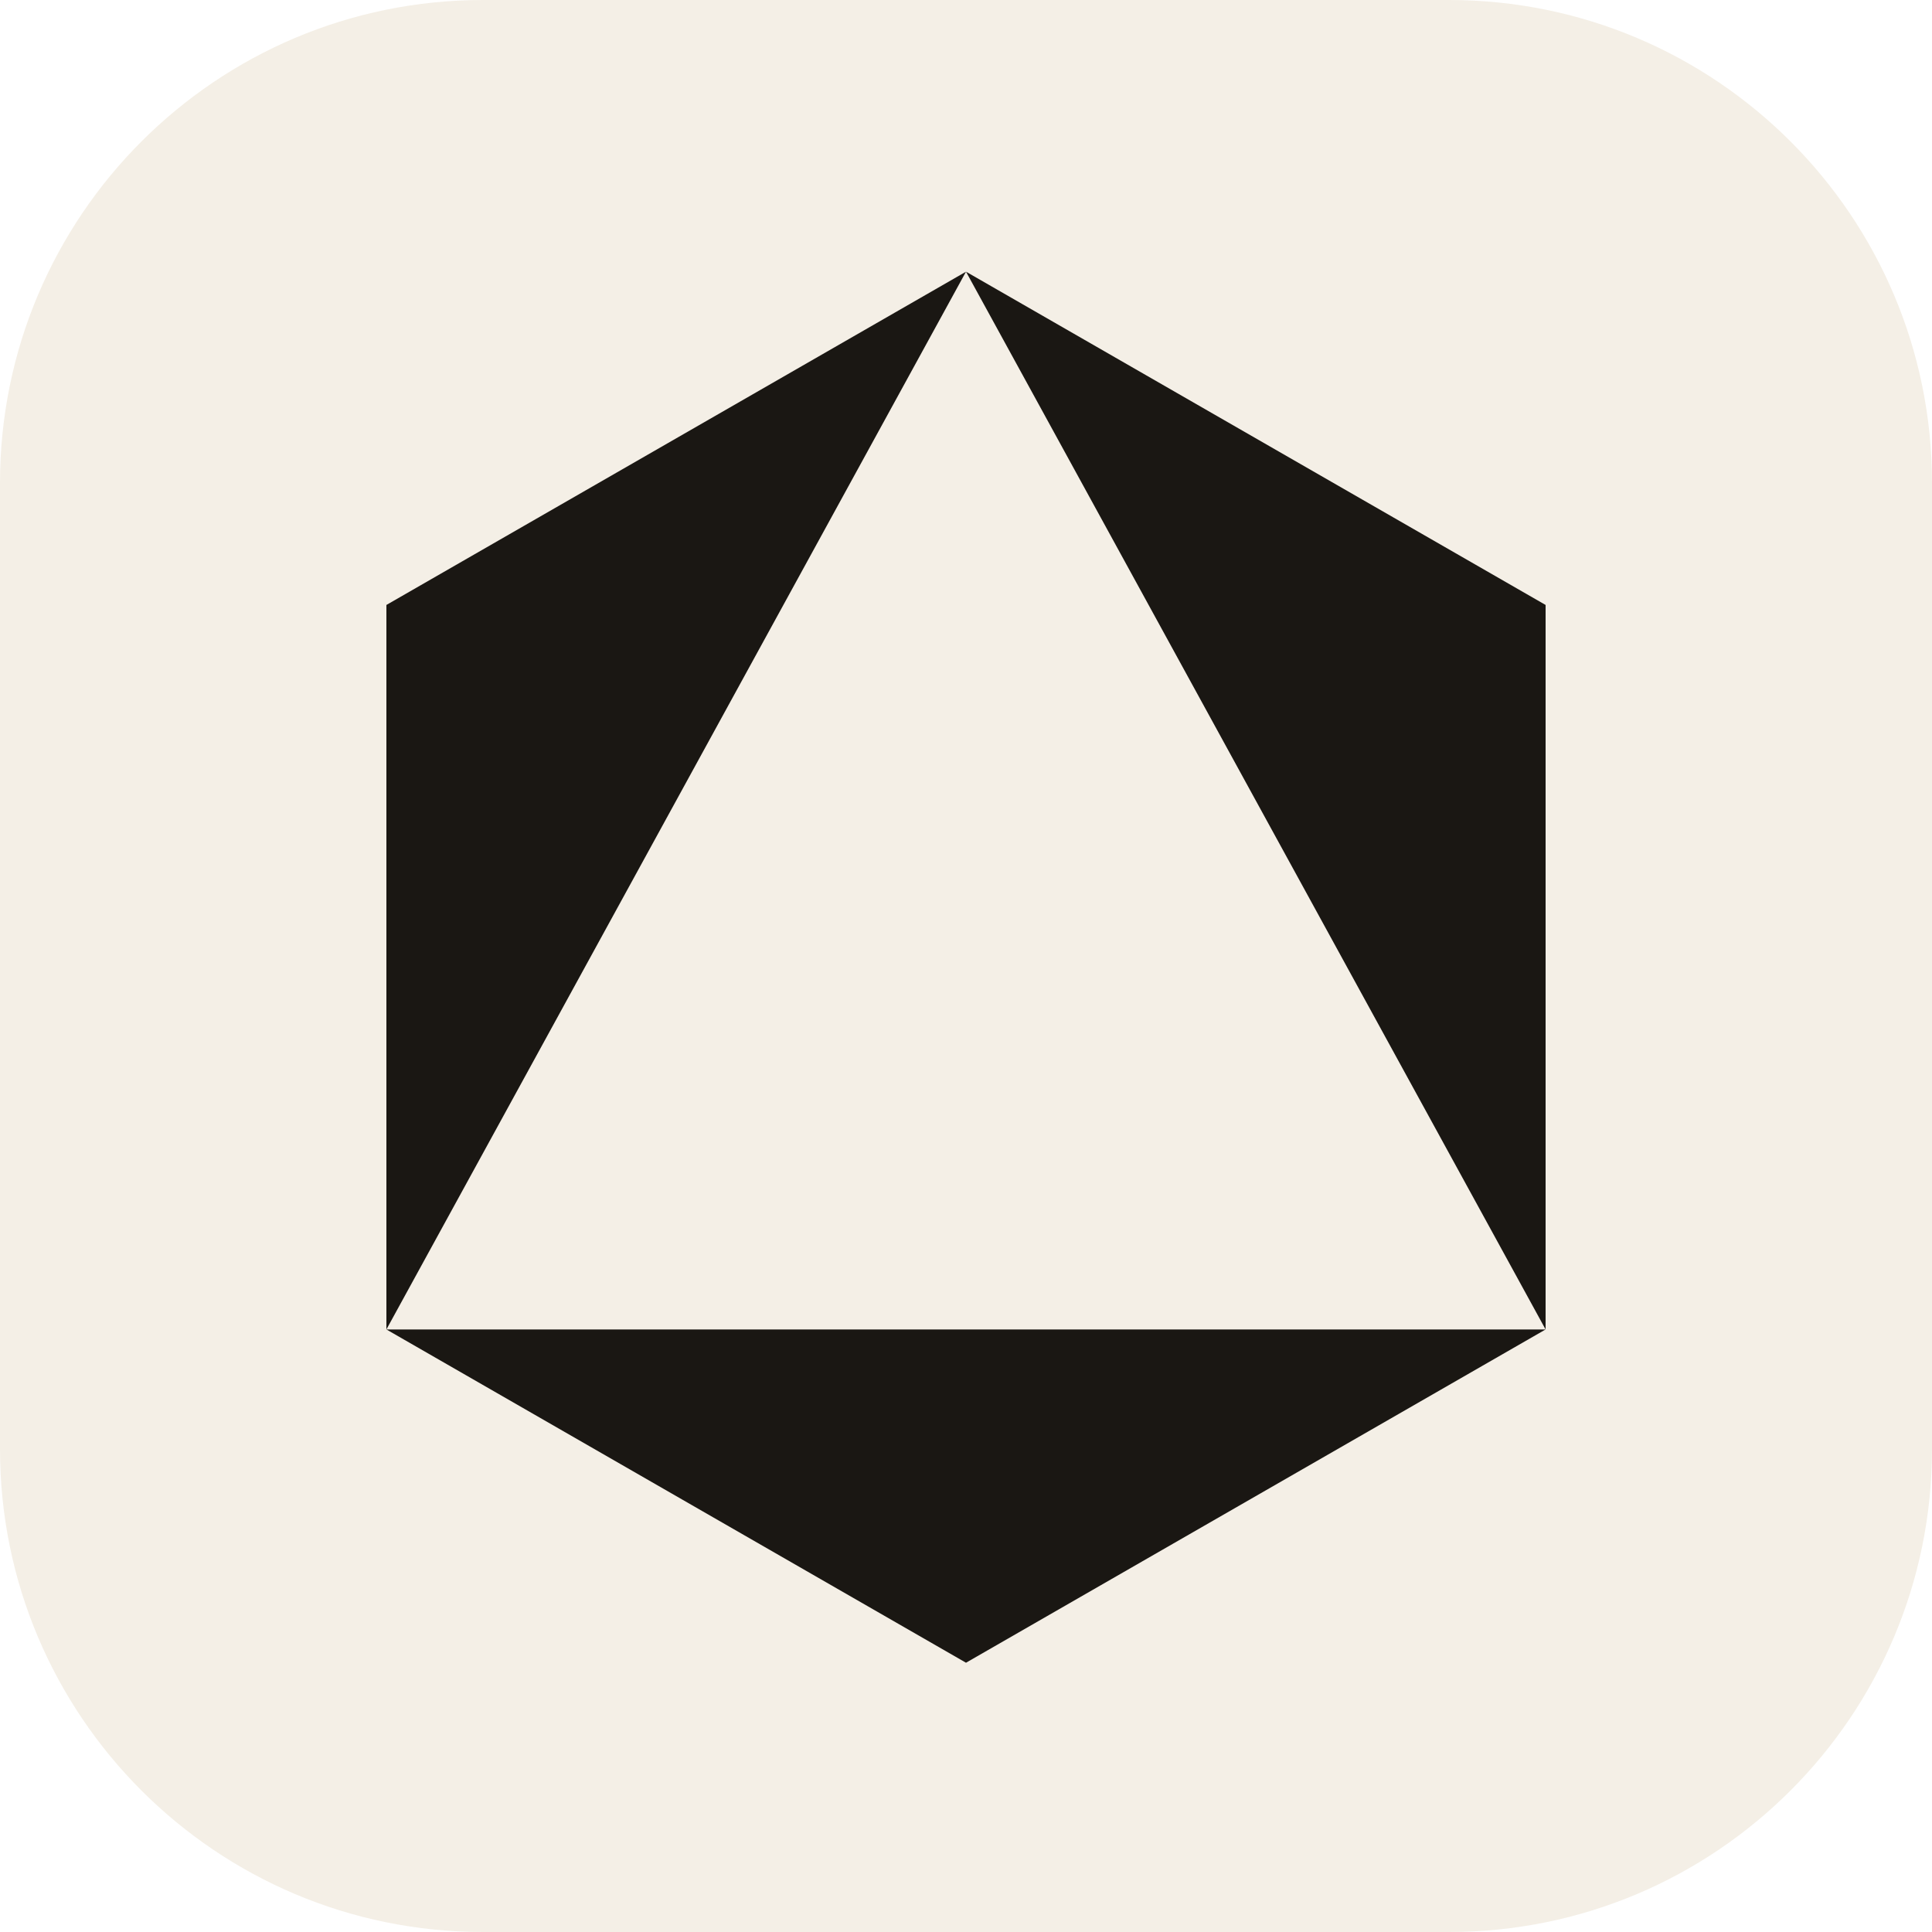
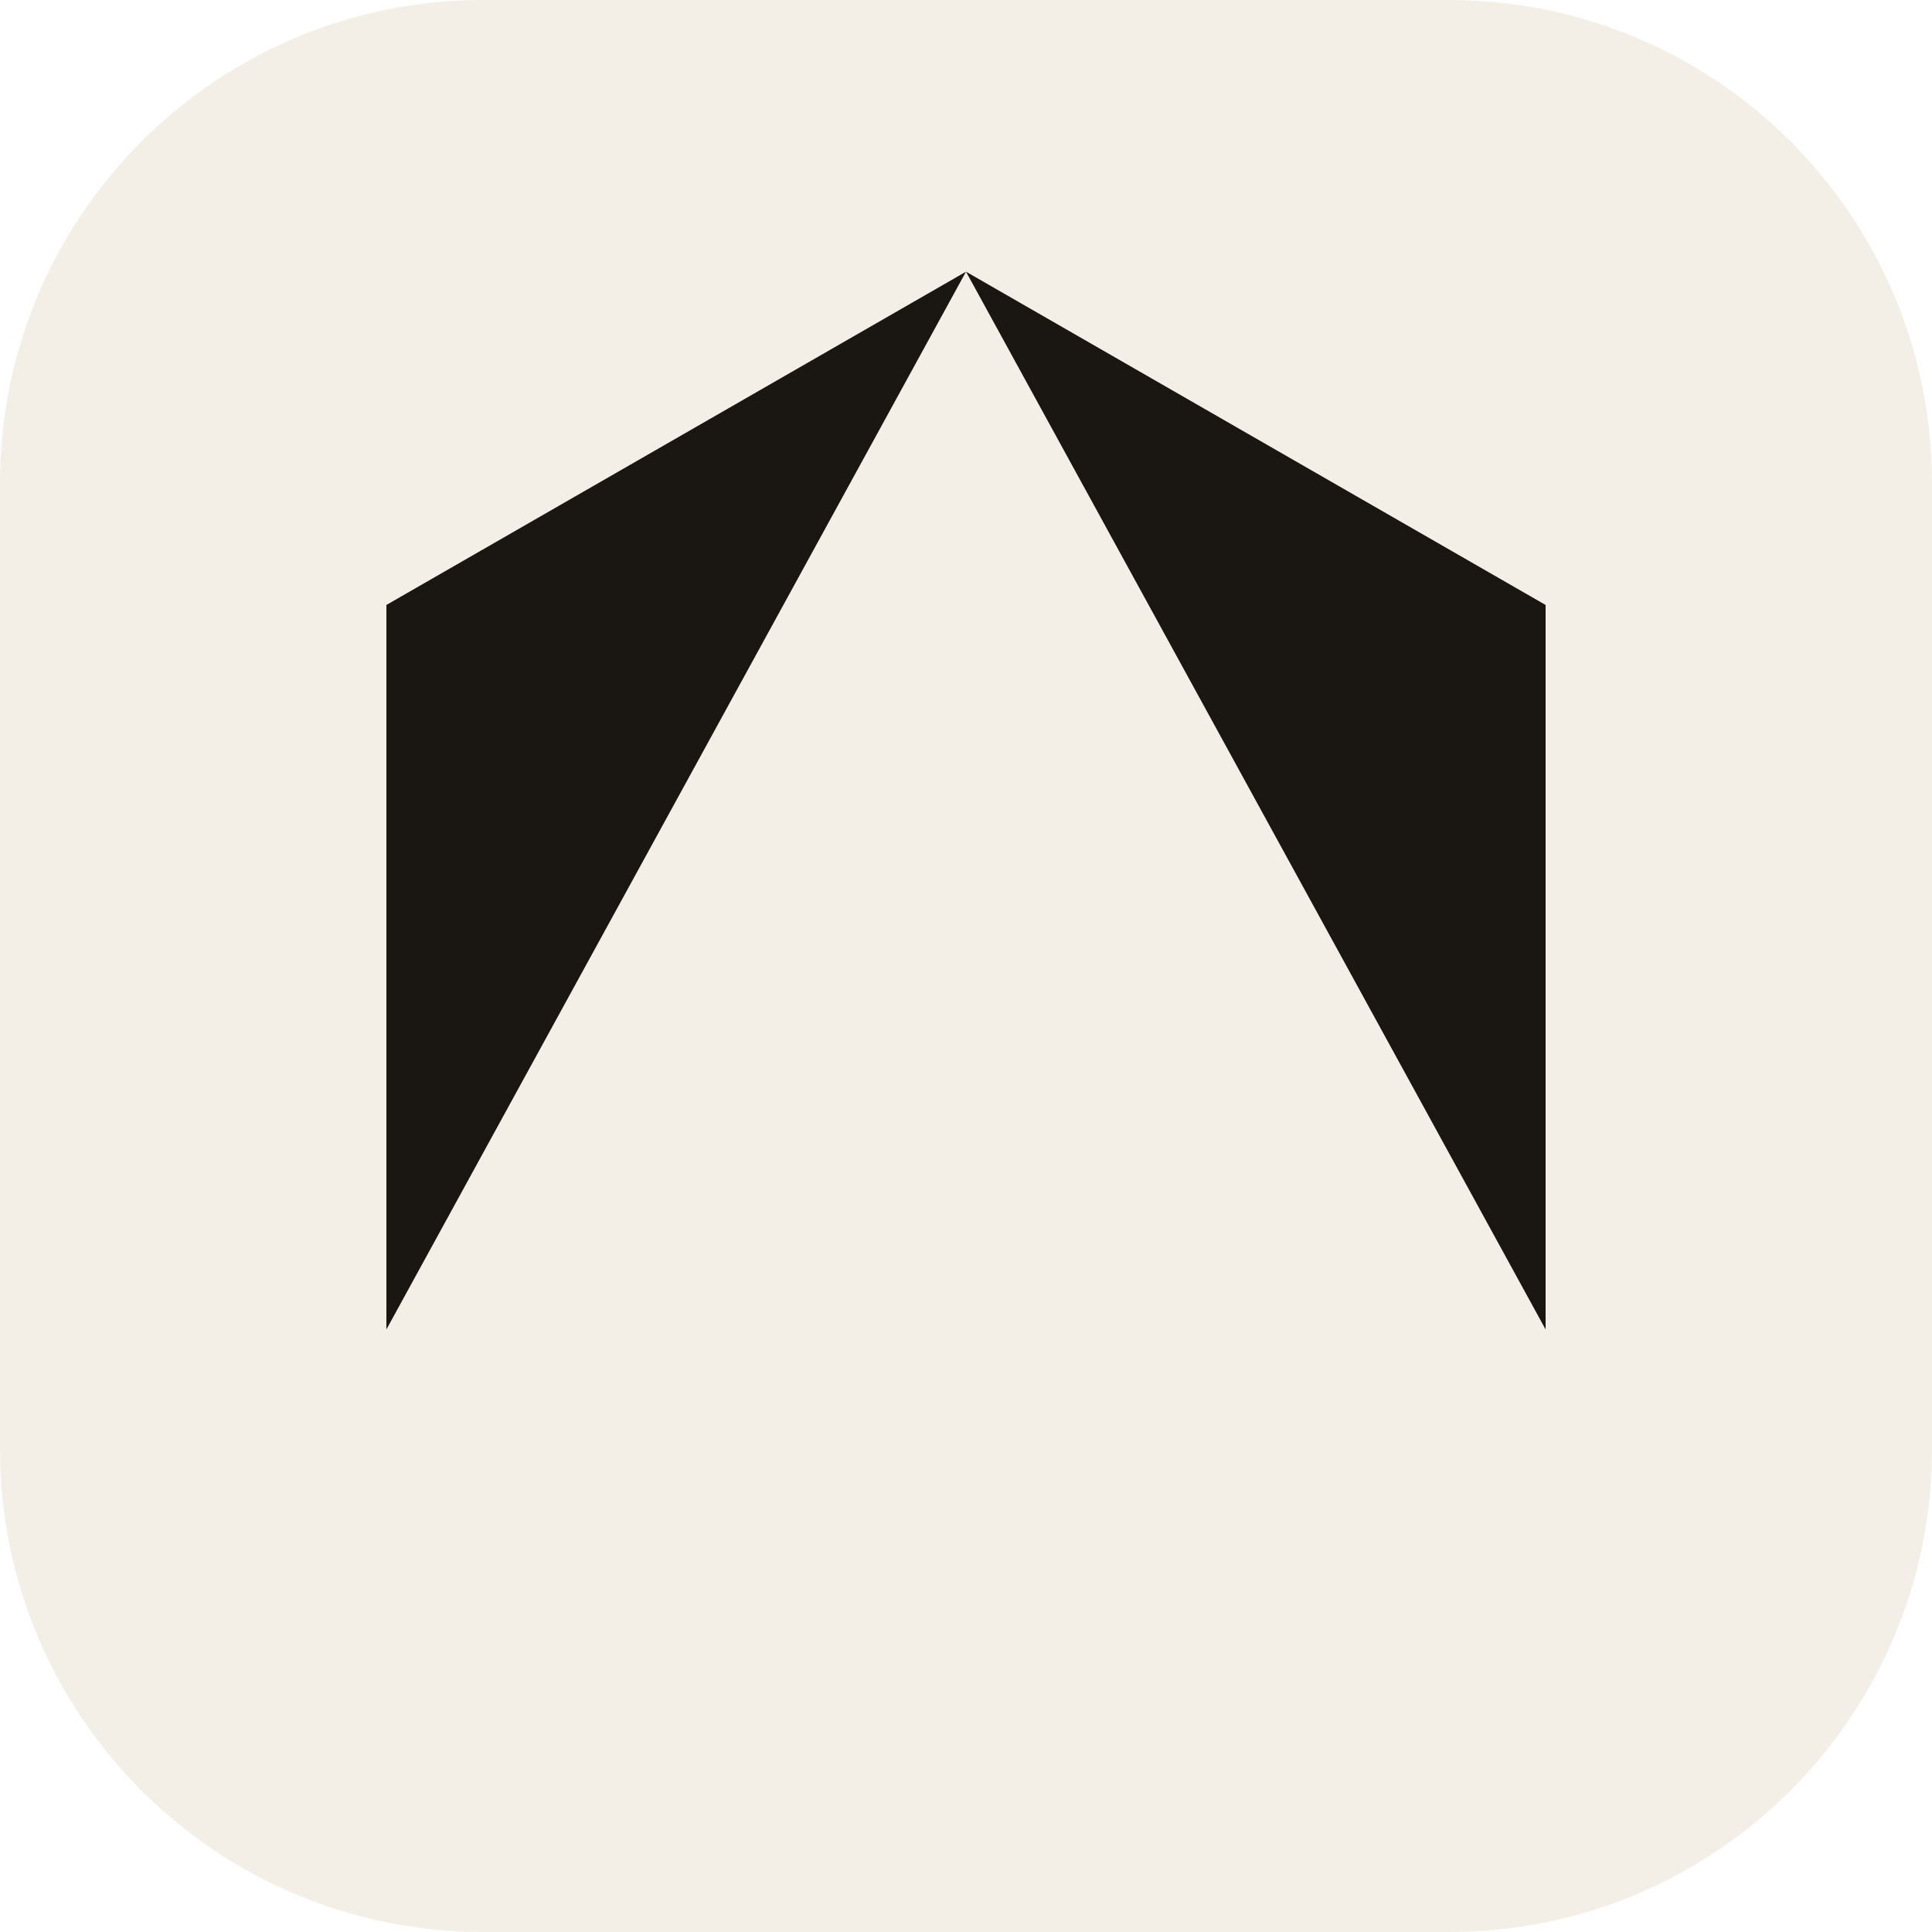
<svg xmlns="http://www.w3.org/2000/svg" viewBox="0 0 32 32" fill="none">
  <rect width="32" height="32" rx="8" fill="#f4efe6" />
-   <path fill="#1a1713" fill-rule="evenodd" d="M16 4.5 25.6 10.02 25.6 22.02 16 27.54 6.4 22.02 6.4 10.02Z M16 4.5 25.6 22.02 6.4 22.02Z" />
+   <path fill="#1a1713" fill-rule="evenodd" d="M16 4.5 25.6 10.02 25.6 22.02 6.4 22.02 6.4 10.02Z M16 4.5 25.6 22.02 6.4 22.02Z" />
</svg>
